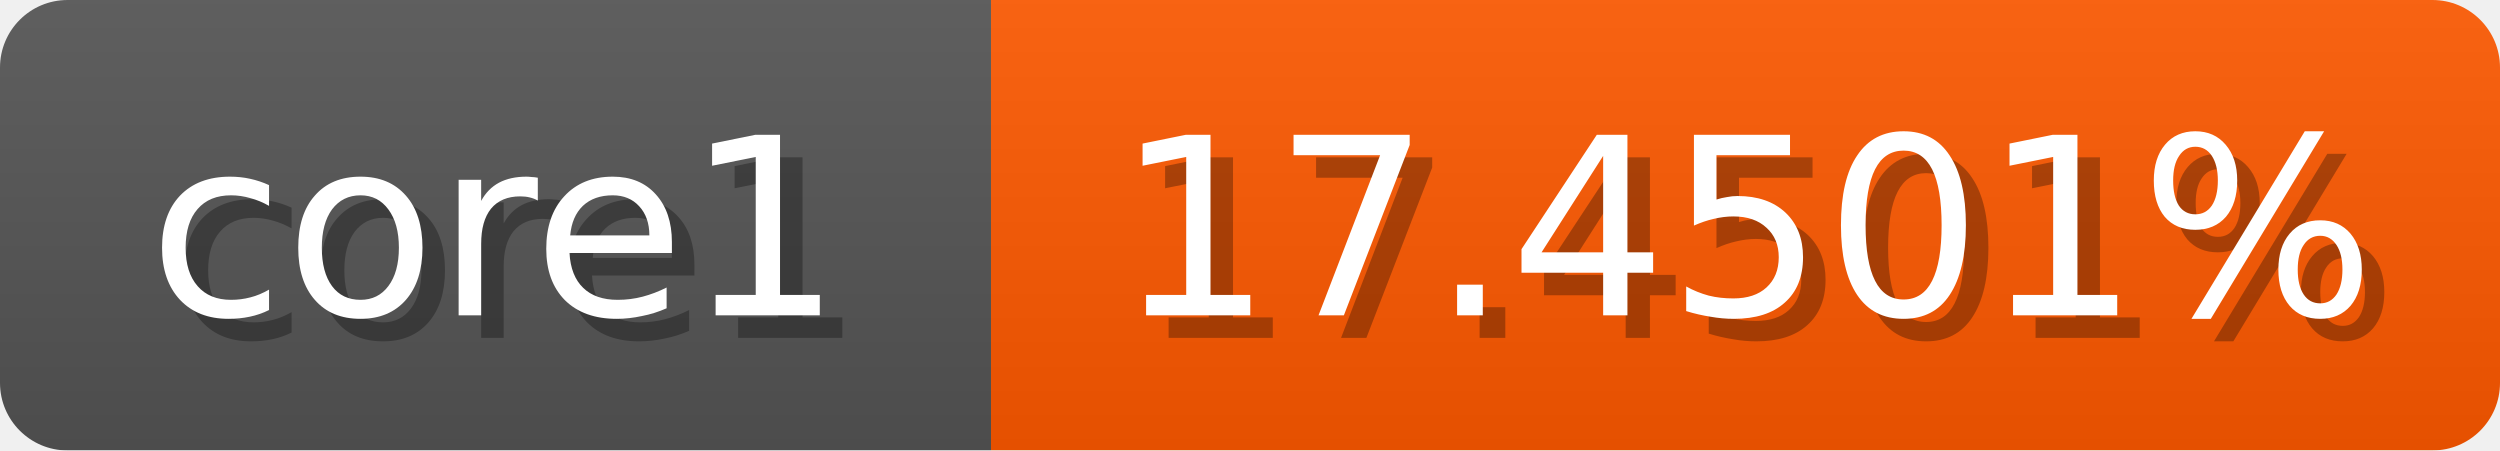
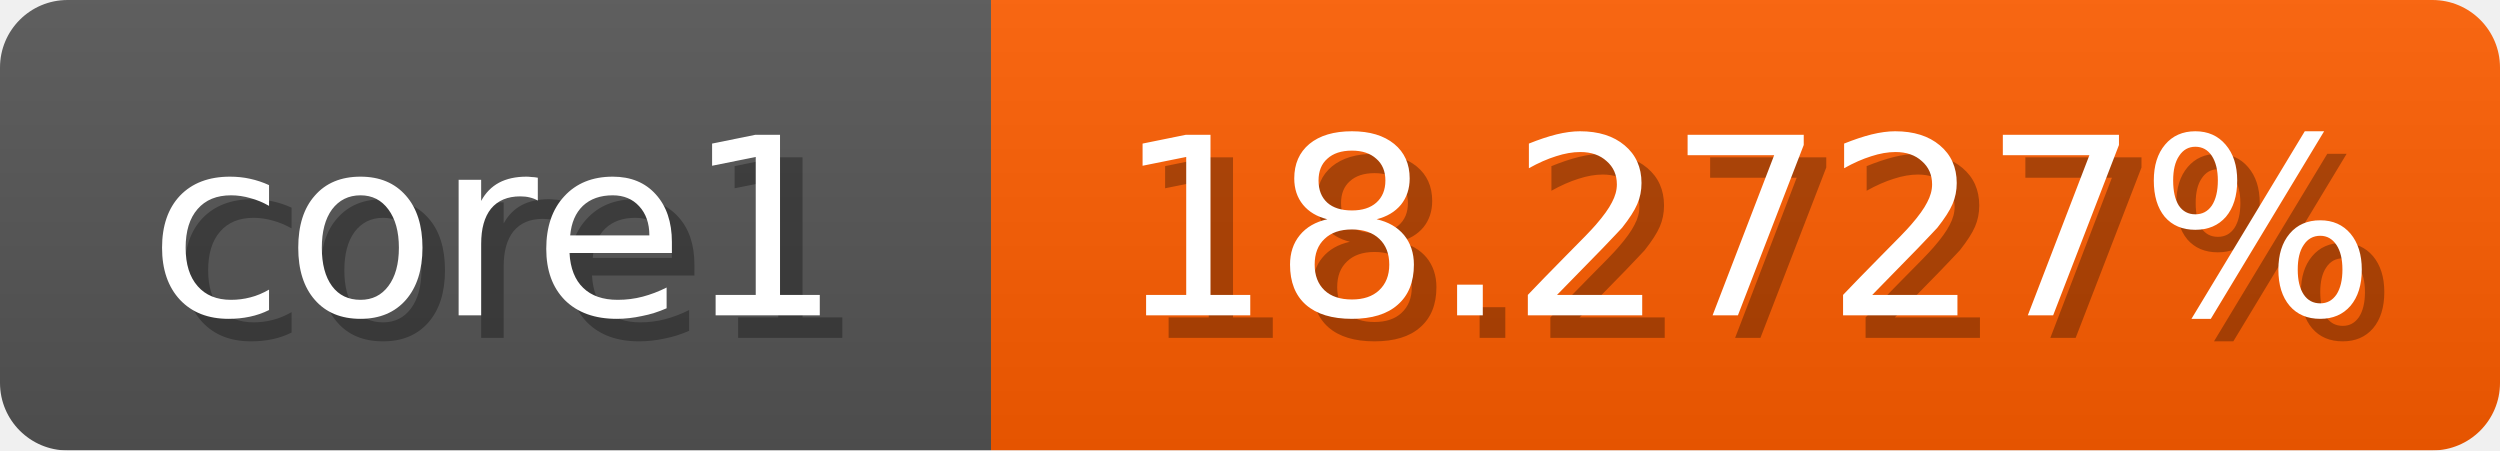
<svg xmlns="http://www.w3.org/2000/svg" width="111" height="20">
  <linearGradient id="b" x2="0" y2="100%">
    <stop offset="0" stop-color="#bbb" stop-opacity=".1" />
    <stop offset="1" stop-opacity=".1" />
  </linearGradient>
  <mask id="anybadge_1">
    <rect width="111" height="20" rx="3" fill="#fff" />
  </mask>
  <g mask="url(#anybadge_1)">
    <path fill="#555" d="M0 0h44v20H0z" />
-     <path fill="#ff5900" d="M44 0h67v20H44z" />
+     <path fill="#ff5e00" d="M44 0h67v20H44z" />
    <path fill="url(#b)" d="M0 0h111v20H0z" />
  </g>
  <g fill="#fff" text-anchor="middle" font-family="DejaVu Sans,Verdana,Geneva,sans-serif" font-size="11">
    <text x="23.0" y="15" fill="#010101" fill-opacity=".3">core1</text>
    <text x="22.0" y="14">core1</text>
  </g>
  <g fill="#fff" text-anchor="middle" font-family="DejaVu Sans,Verdana,Geneva,sans-serif" font-size="11">
-     <text x="78.5" y="15" fill="#010101" fill-opacity=".3">17.4501%</text>
-     <text x="77.5" y="14">17.4501%</text>
+     <text x="78.5" y="15" fill="#010101" fill-opacity=".3">18.2727%</text>
+     <text x="77.5" y="14">18.2727%</text>
  </g>
</svg>
